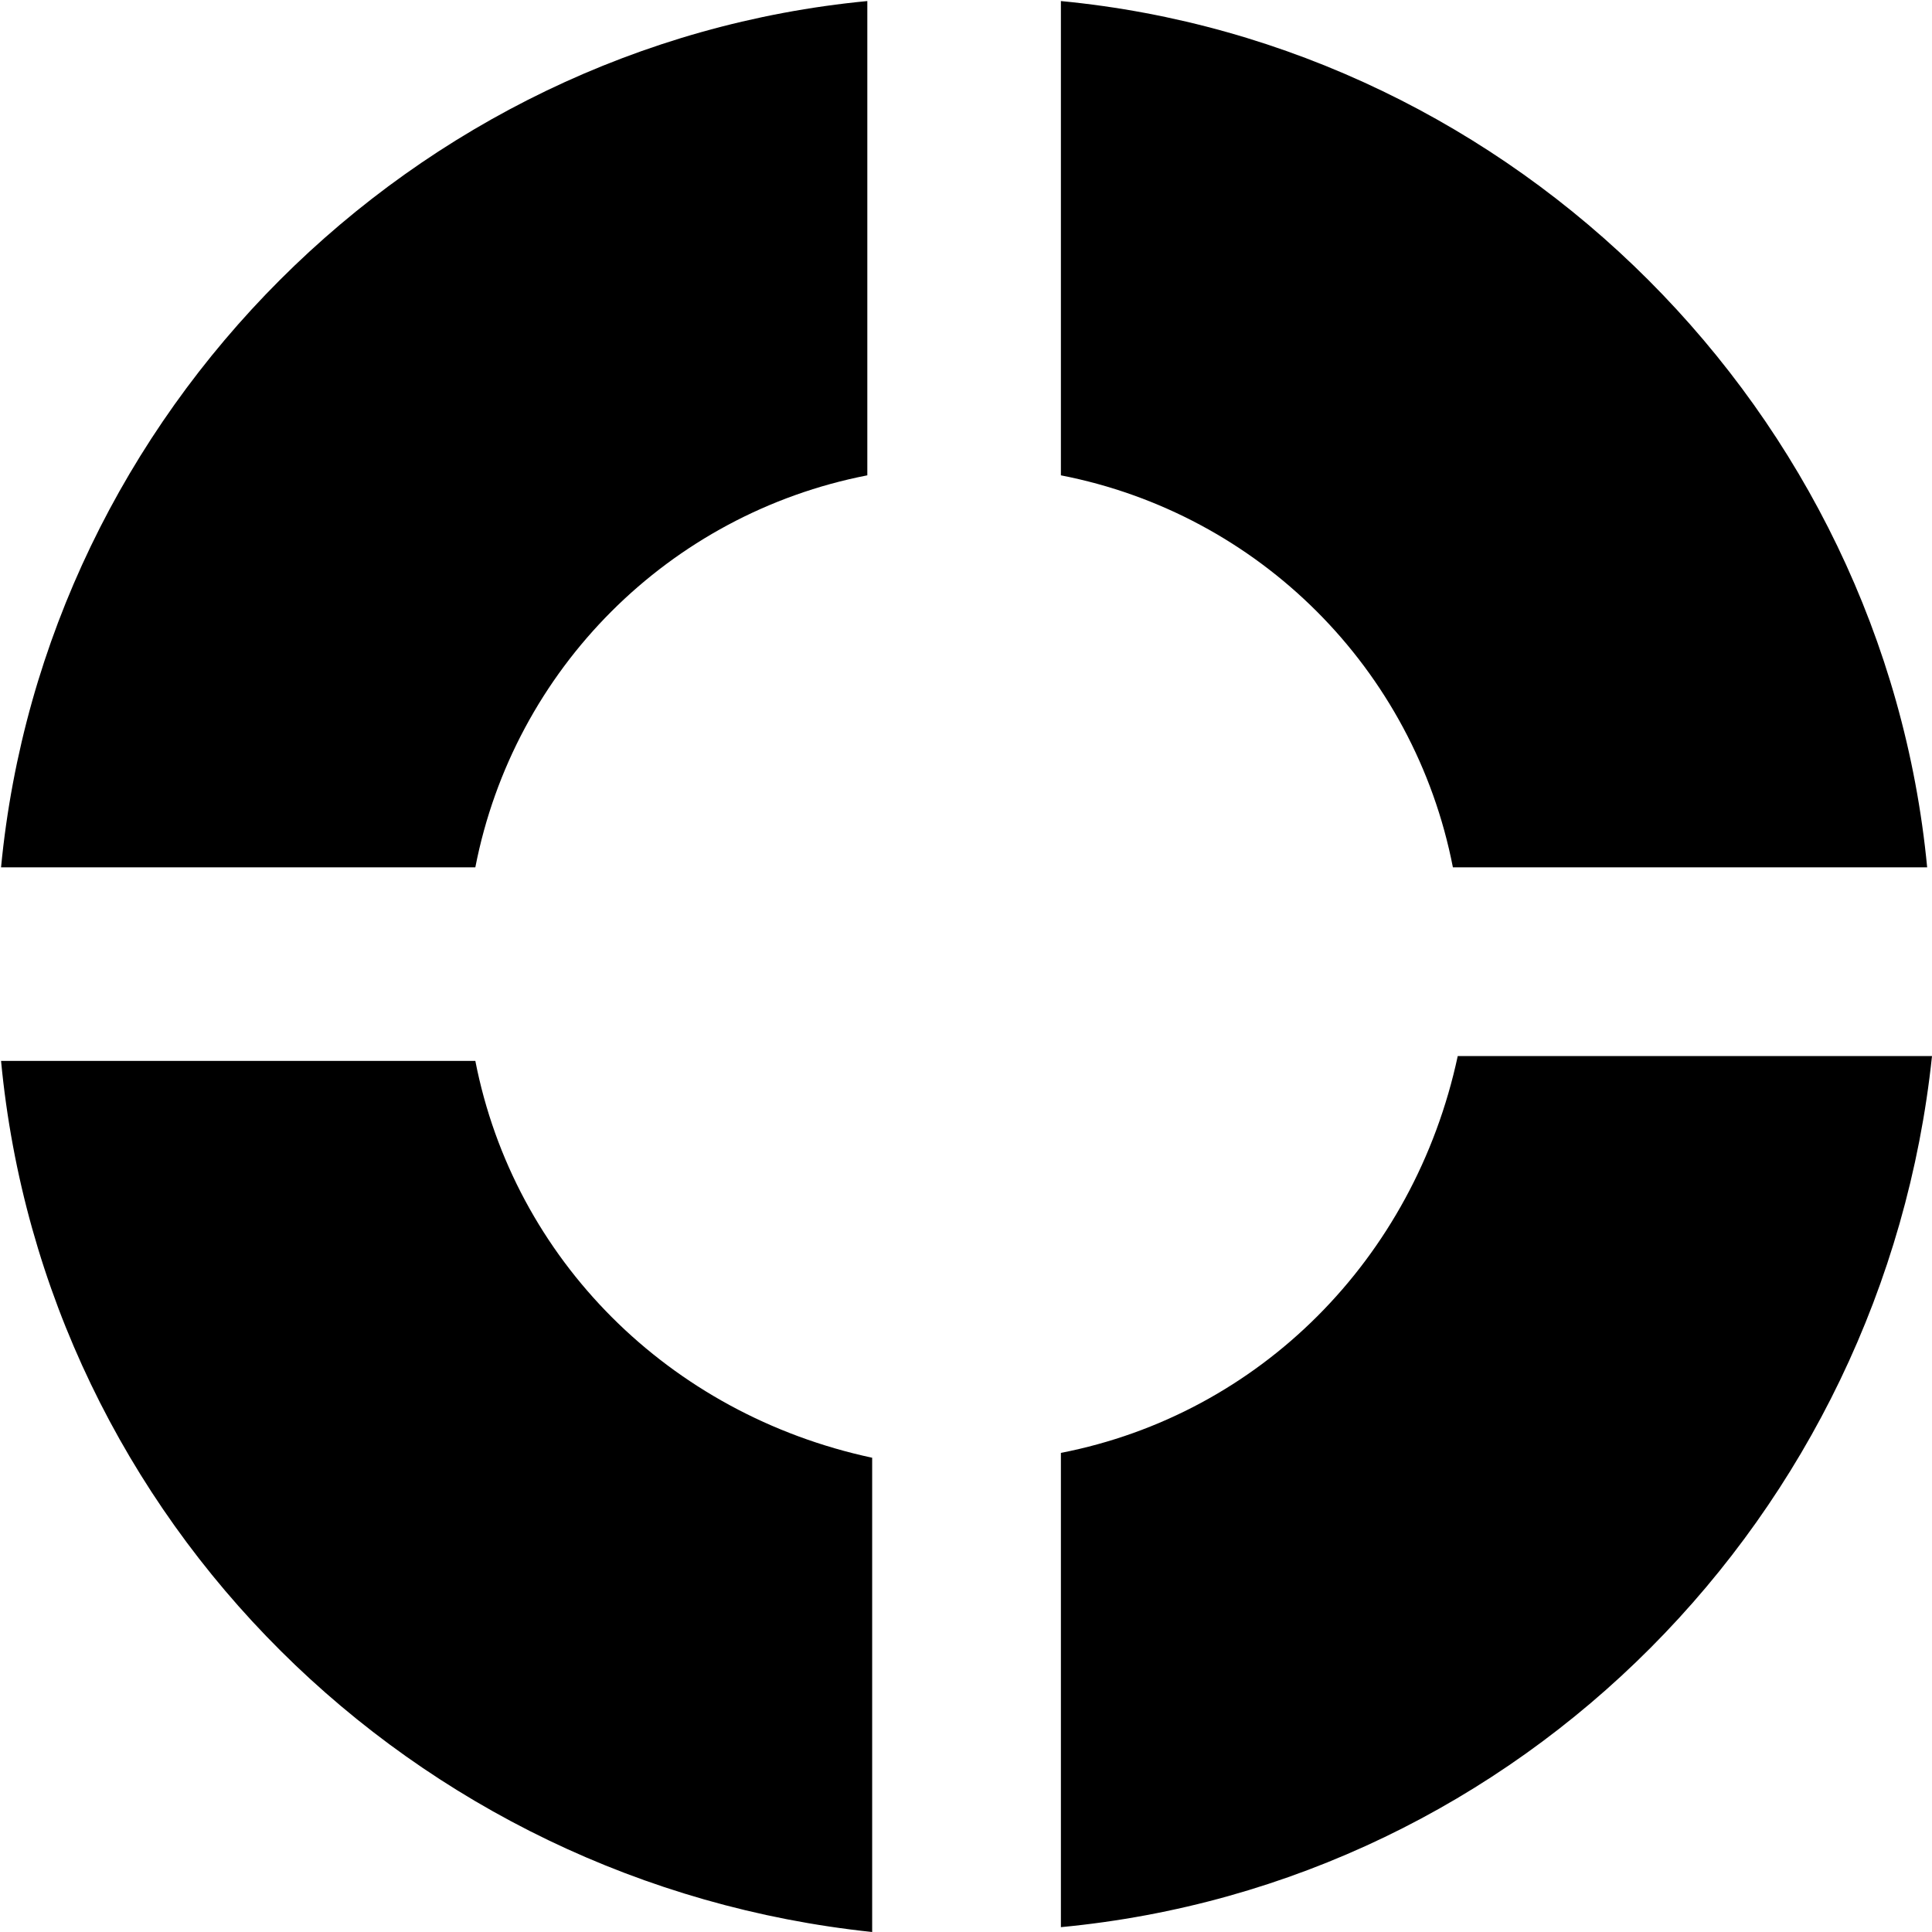
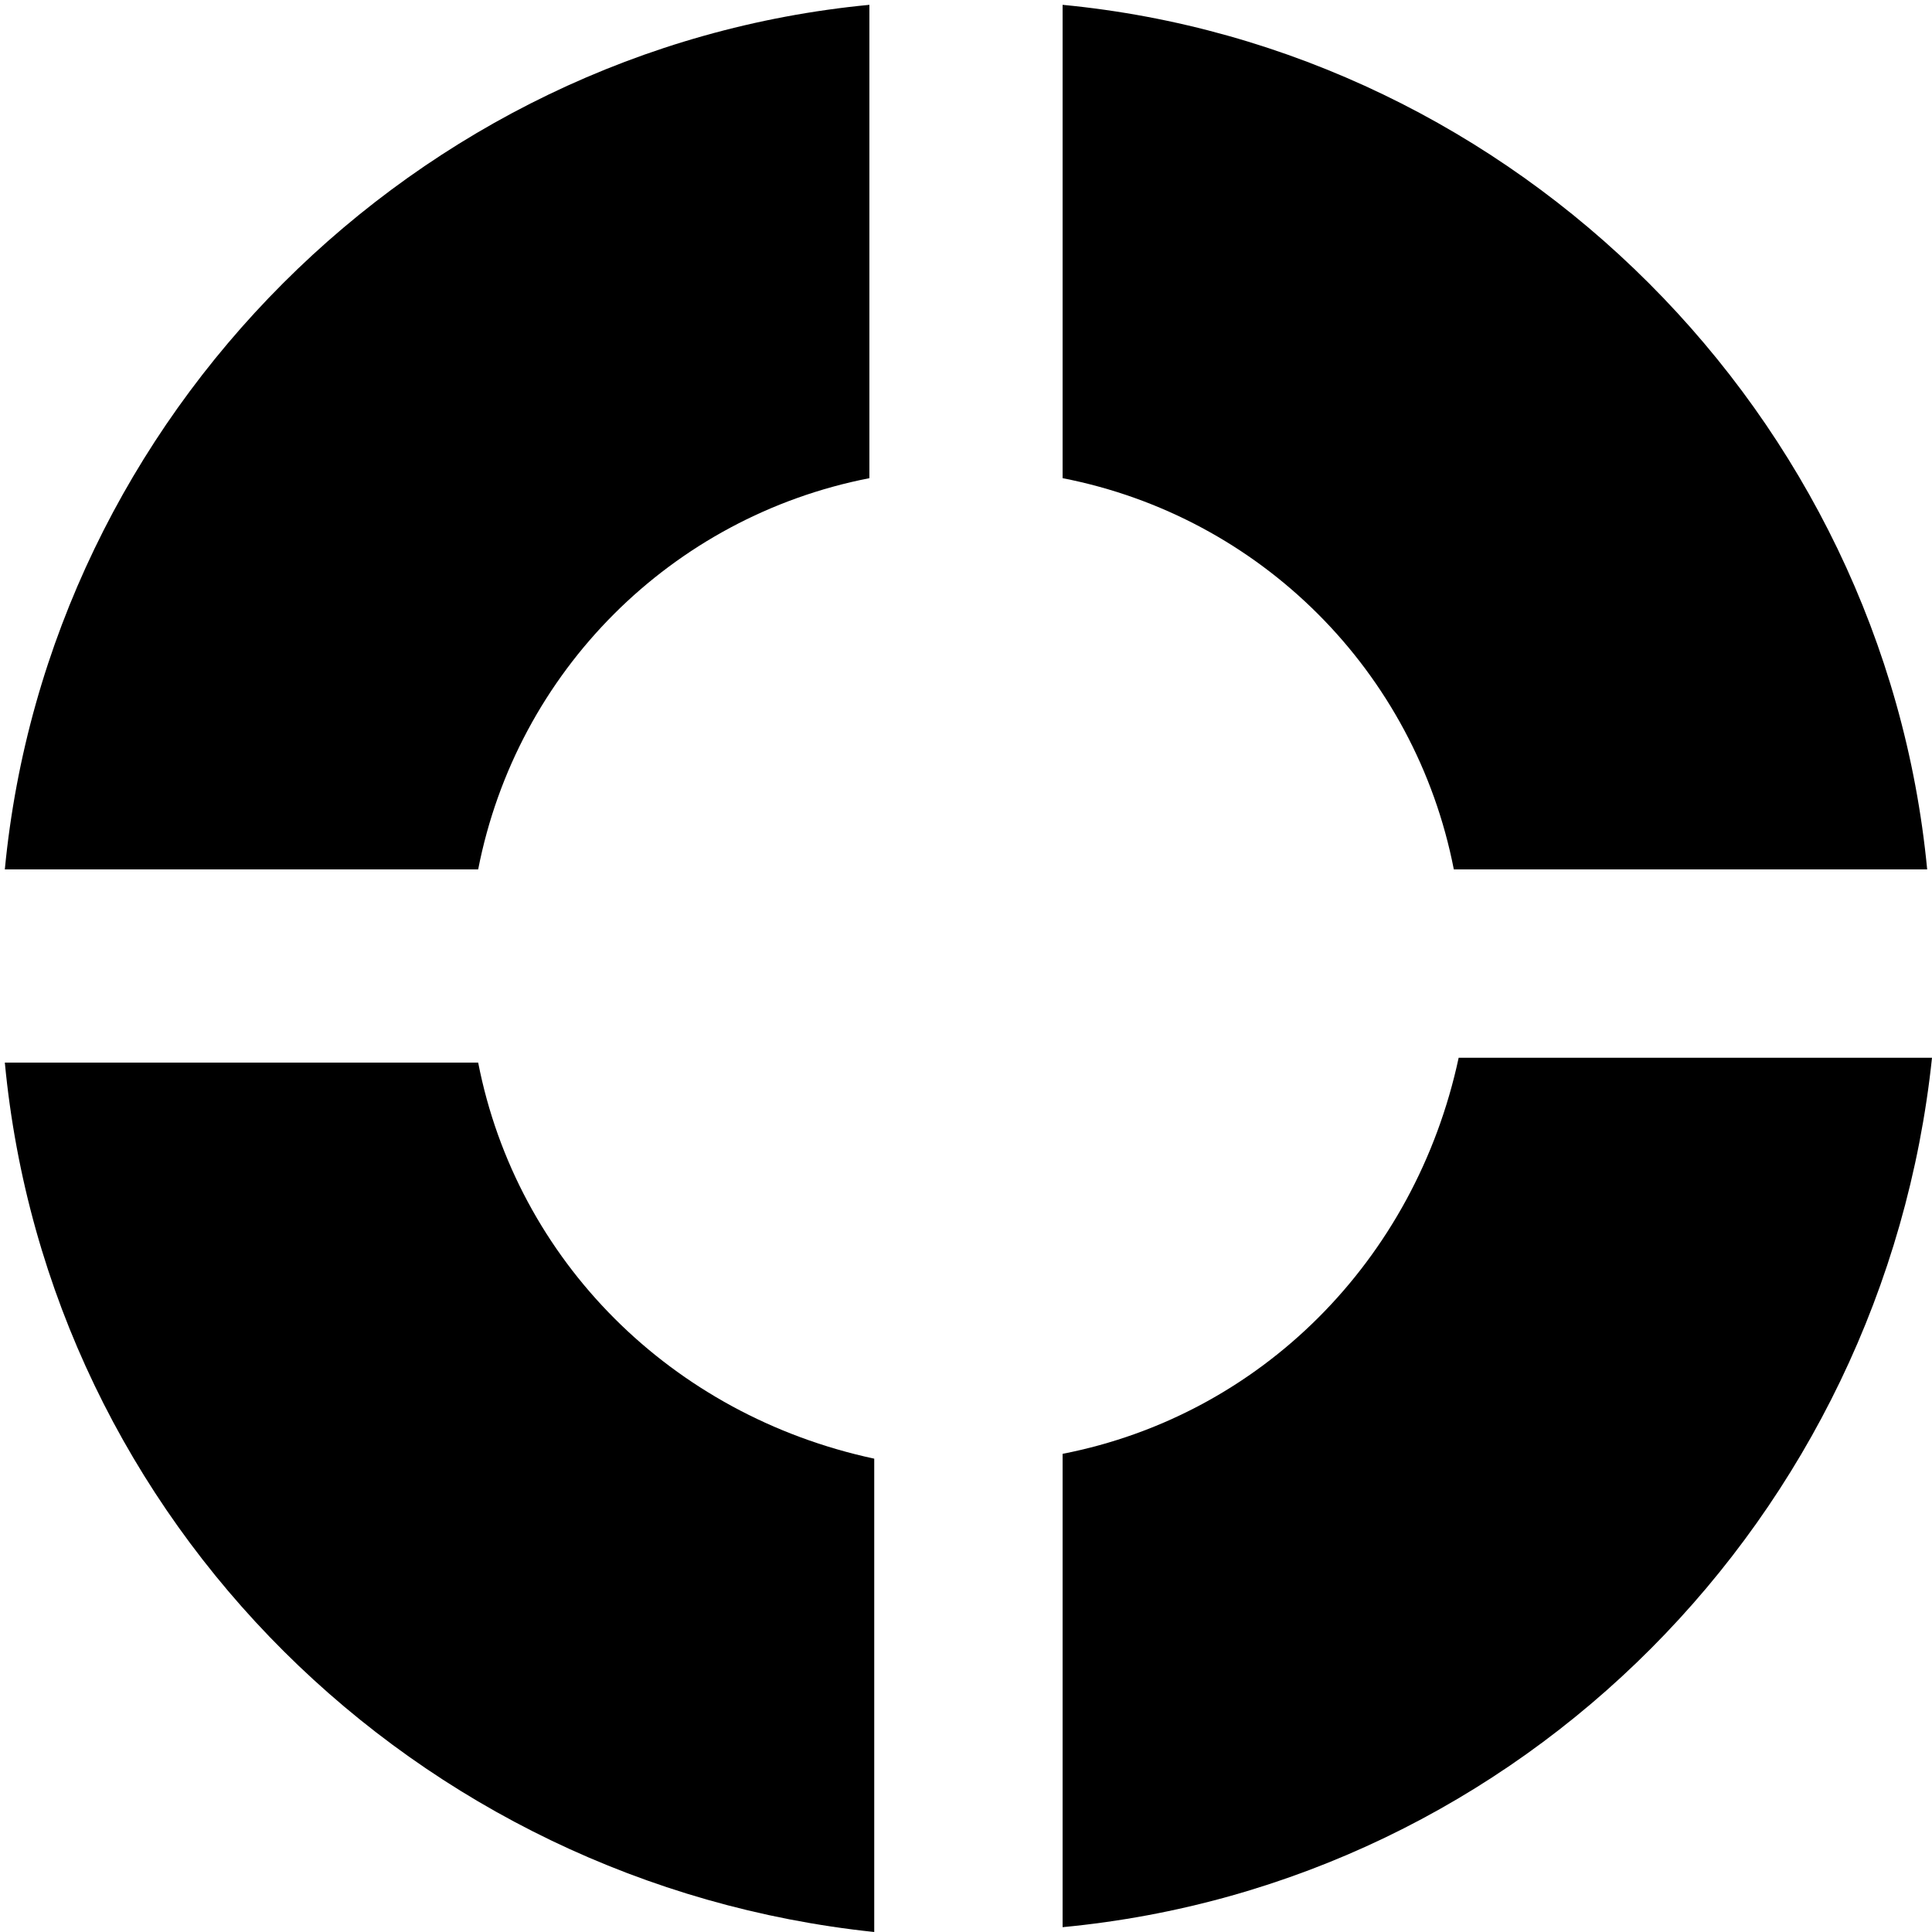
- <svg xmlns="http://www.w3.org/2000/svg" width="128" height="128">
-   <path d="M96.258 57.462h31.421C124.794 27.323 100.426 2.956 70.287.07v31.422a32.856 32.856 0 0 1 25.971 25.97zm-38.796-25.97V.07C27.323 2.956 2.956 27.323.07 57.462h31.422a32.856 32.856 0 0 1 25.97-25.97zm12.825 64.766v31.421c30.46-2.885 54.507-27.253 57.713-57.712H96.579c-2.886 13.466-13.146 23.726-26.292 26.291zM31.492 70.287H.07c2.886 30.46 27.253 54.507 57.713 57.713V96.579c-13.466-2.886-23.726-13.146-26.291-26.292z" />
+ <svg xmlns="http://www.w3.org/2000/svg" t="1503994811583" class="icon" style="" viewBox="0 0 1024 1024" version="1.1" p-id="9878" width="64" height="64">
+   <defs>
+     <style type="text/css" />
+   </defs>
+   <path d="M770.56 460.8l250.88 0C998.4 220.16 803.84 25.6 563.2 2.56l0 250.88C668.16 273.92 750.08 355.84 770.56 460.8L770.56 460.8zM770.56 460.8" p-id="9879" />
+   <path d="M460.8 253.44 460.8 2.56C220.16 25.6 25.6 220.16 2.56 460.8l250.88 0C273.92 355.84 355.84 273.92 460.8 253.44L460.8 253.44zM460.8 253.44" p-id="9880" />
+   <path d="M563.2 770.56l0 250.88c243.2-23.04 435.2-217.6 460.8-460.8l-250.88 0C750.08 668.16 668.16 750.08 563.2 770.56L563.2 770.56zM563.2 770.56" p-id="9881" />
+   <path d="M253.44 563.2 2.56 563.2c23.04 243.2 217.6 435.2 460.8 460.8l0-250.88C355.84 750.08 273.92 668.16 253.44 563.2L253.44 563.2zM253.44 563.2" p-id="9882" />
</svg>
